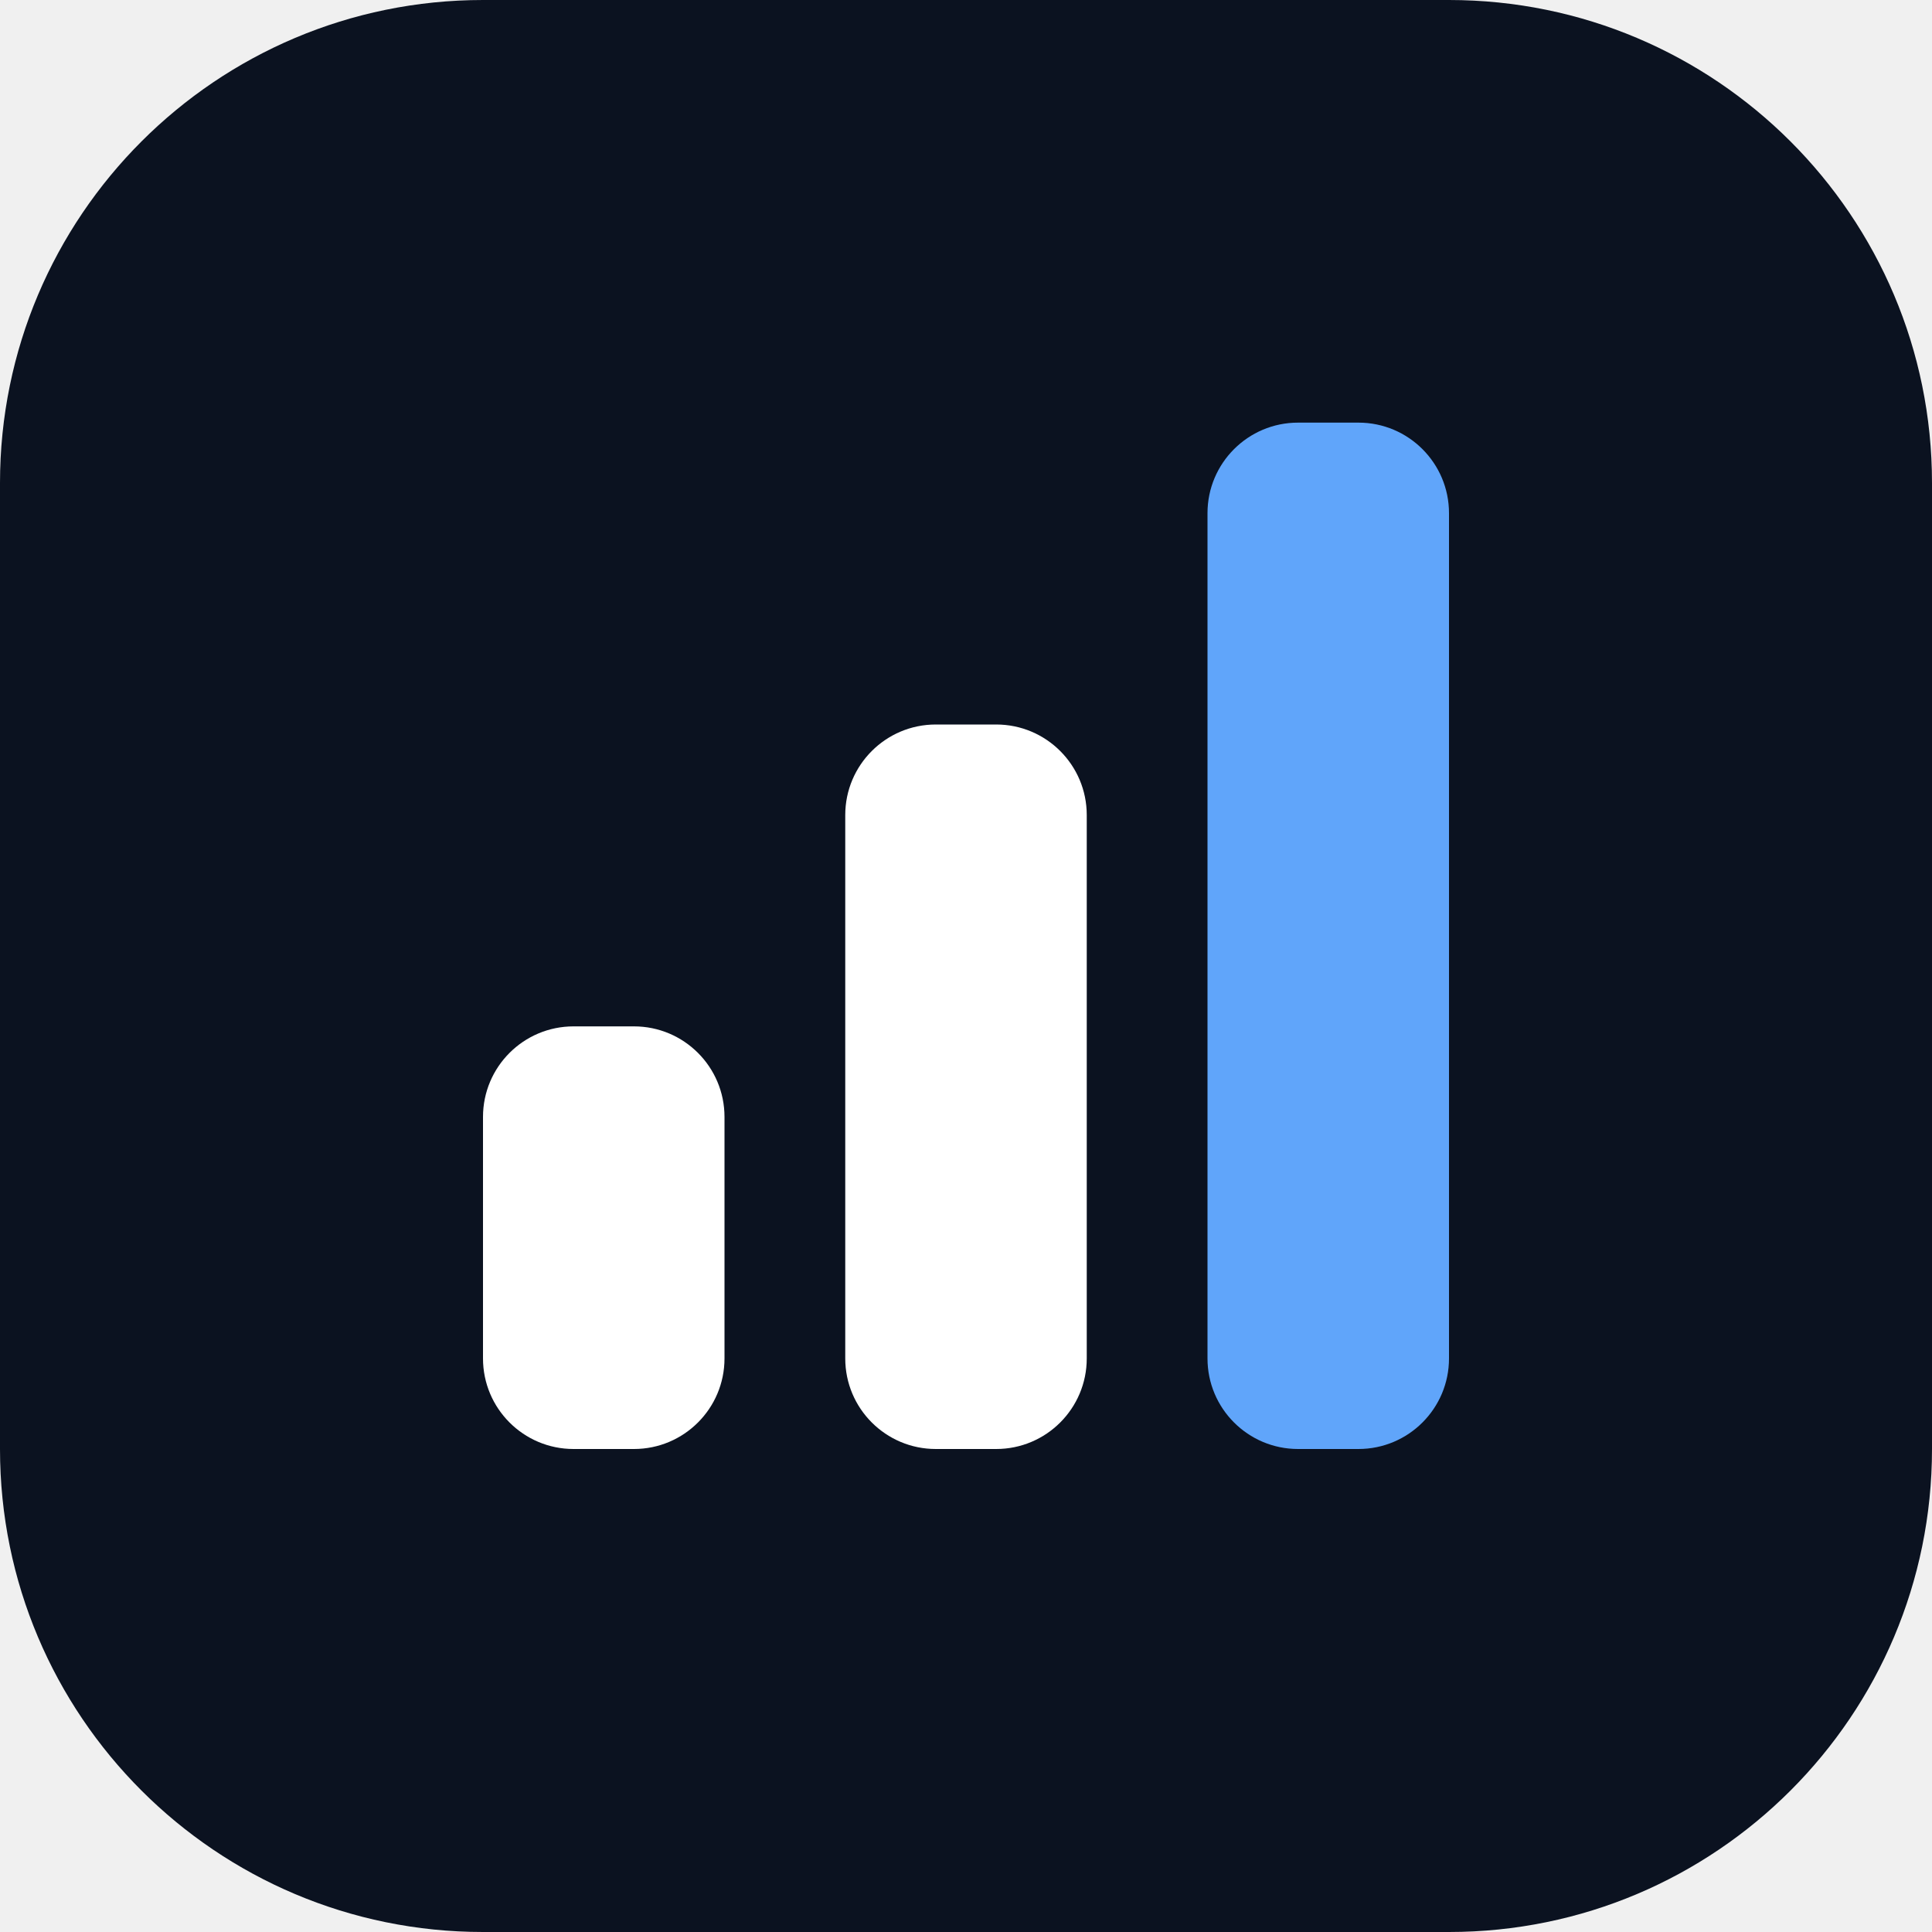
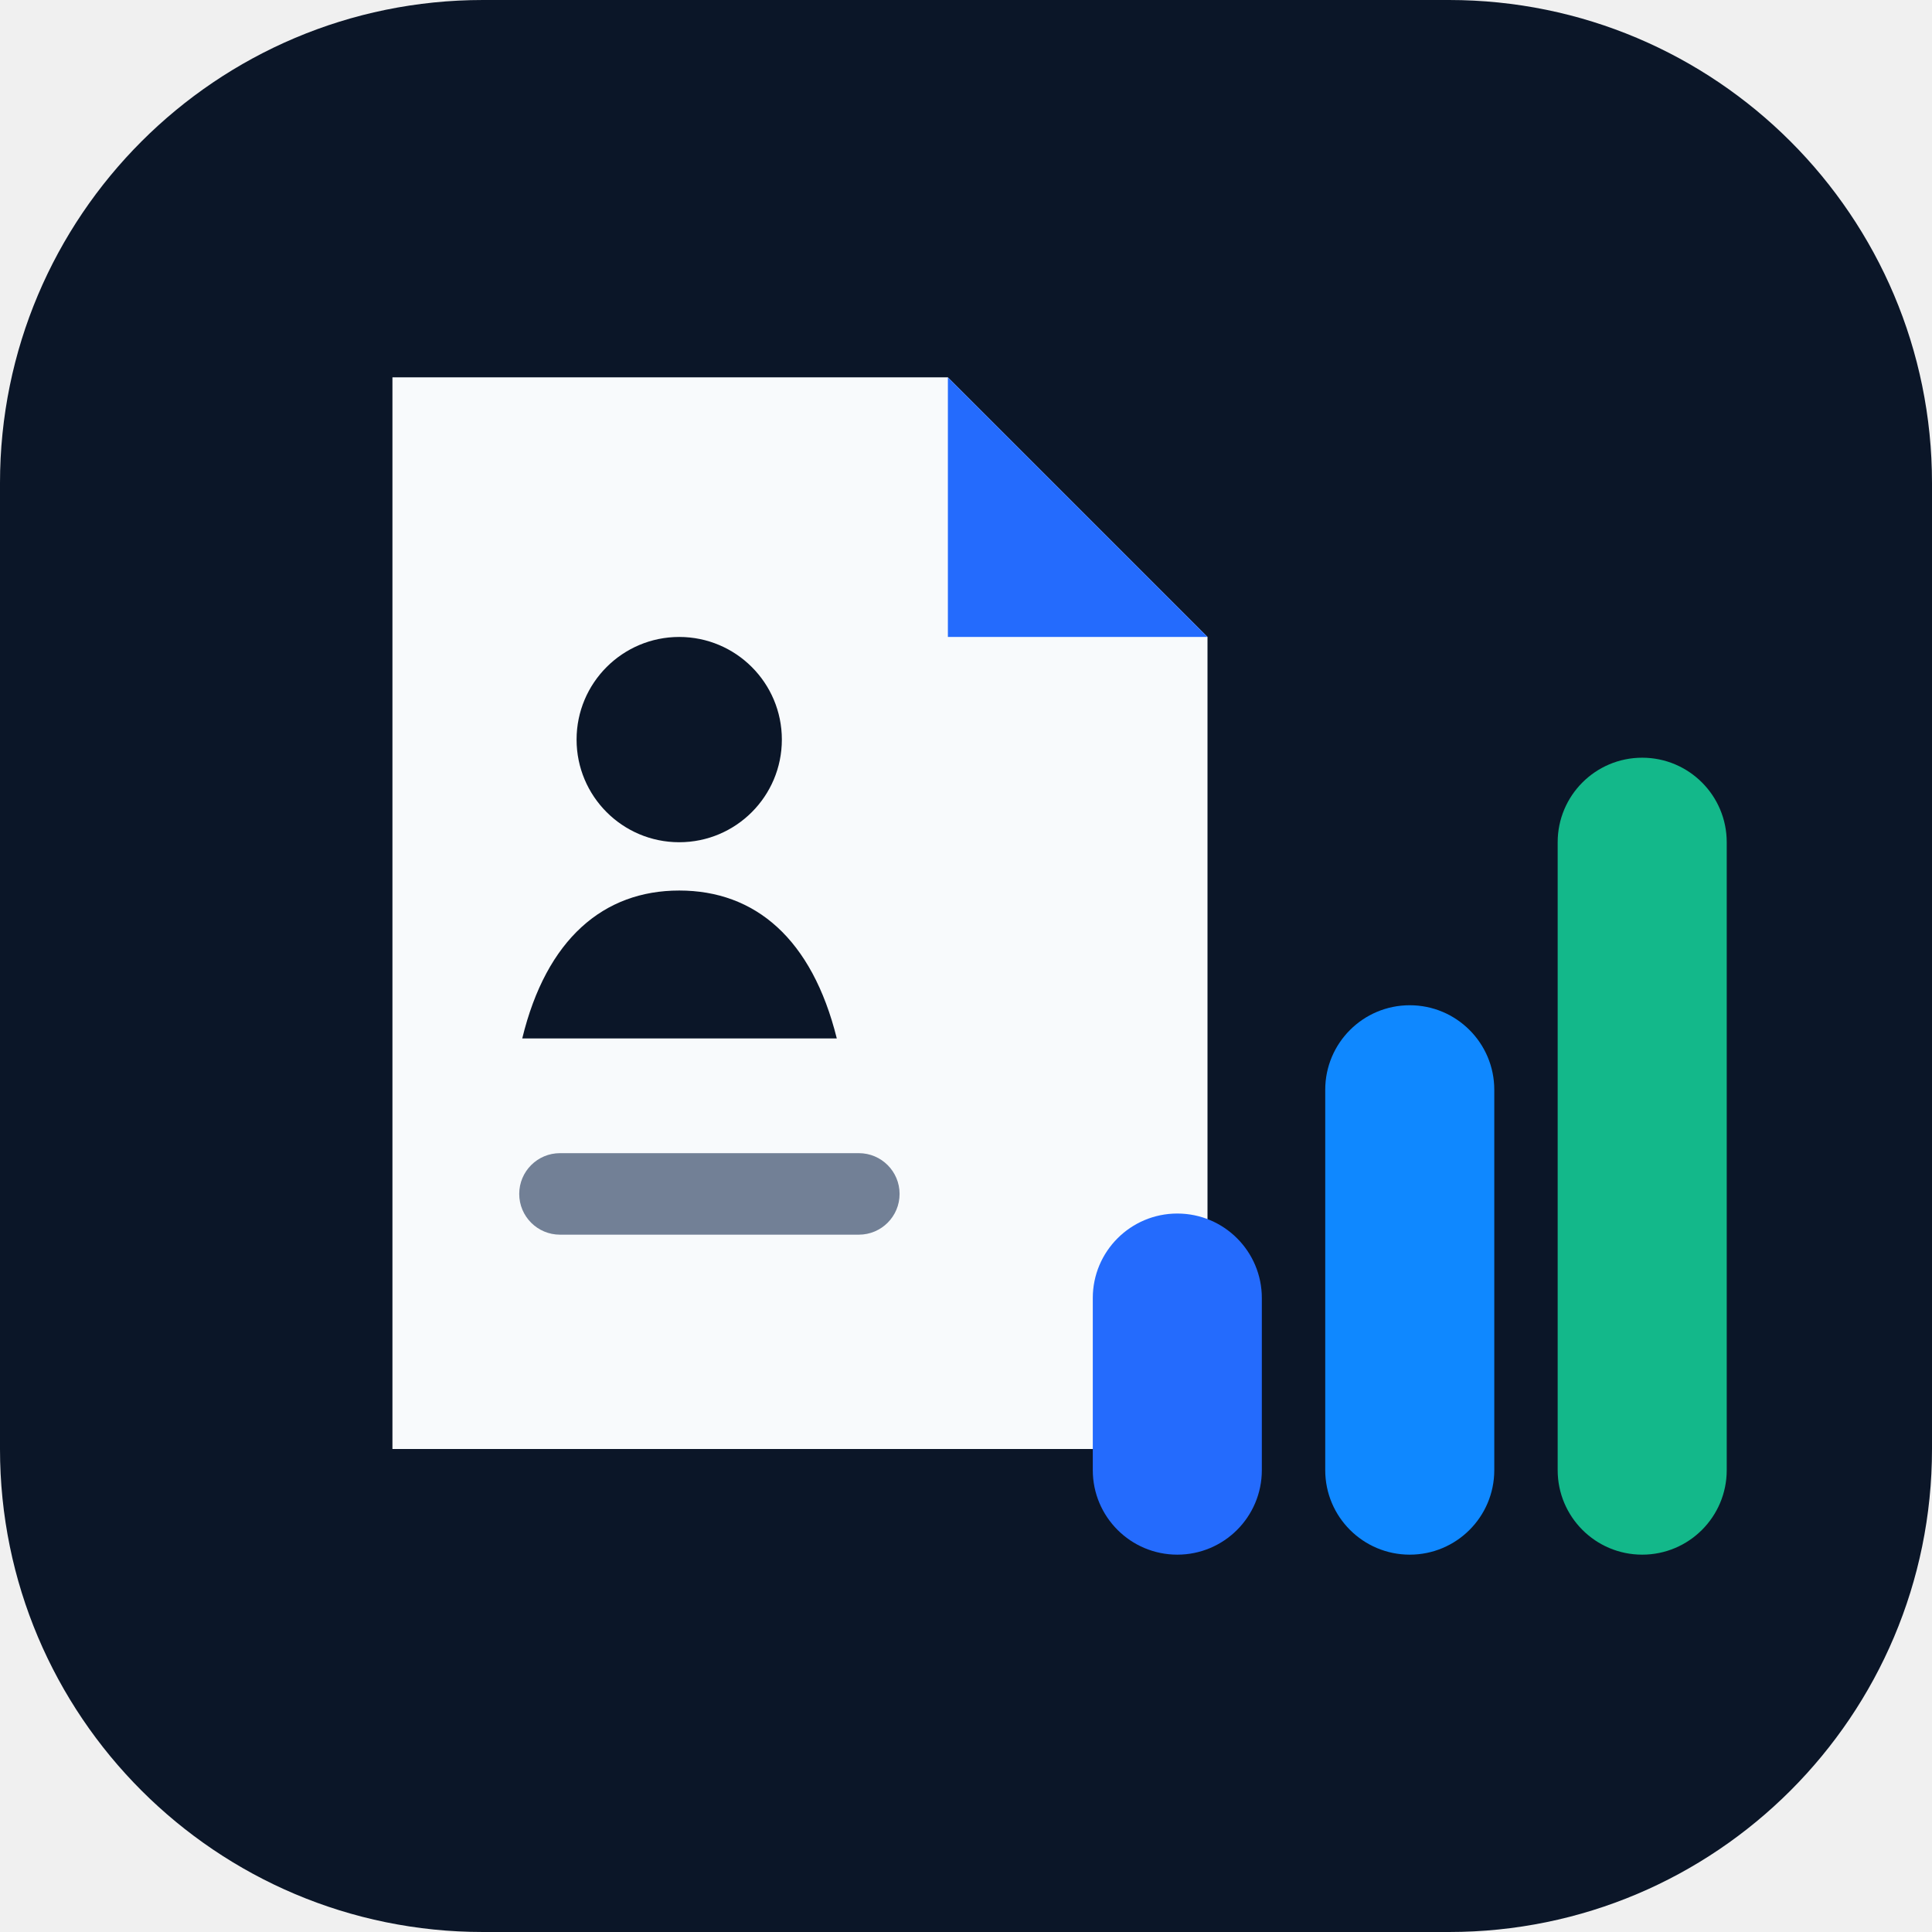
- <svg xmlns="http://www.w3.org/2000/svg" viewBox="0 0 32 32">
-   <rect width="32" height="32" rx="8" fill="#0b1220" />
-   <rect x="8" y="17" width="4" height="7" rx="1.5" fill="#ffffff" />
-   <rect x="14" y="12" width="4" height="12" rx="1.5" fill="#ffffff" />
-   <rect x="20" y="7" width="4" height="17" rx="1.5" fill="#60a5fa" />
+ <svg xmlns="http://www.w3.org/2000/svg" width="512" height="512" viewBox="0 0 32 32" fill="none">
+   <rect width="32" height="32" rx="8" fill="#0B1628" />
+   <path d="M6.5 6.25h9.2l4.3 4.3V24H6.5V6.25Z" fill="#F8FAFC" />
+   <path d="M15.7 6.25v4.3H20l-4.3-4.3Z" fill="#246BFD" />
+   <circle cx="11.25" cy="12.25" r="1.7" fill="#0B1628" />
+   <path d="M8.65 17.2c.4-1.65 1.35-2.45 2.6-2.45 1.26 0 2.2.8 2.61 2.45H8.65Z" fill="#0B1628" />
+   <rect x="8.6" y="19.1" width="6.3" height="1.35" rx=".675" fill="#728096" />
+   <rect x="18.1" y="20.1" width="2.8" height="5.65" rx="1.4" fill="#246BFD" />
+   <rect x="21.95" y="16.65" width="2.8" height="9.1" rx="1.4" fill="#0F88FF" />
+   <rect x="25.8" y="12.55" width="2.8" height="13.2" rx="1.4" fill="#13B88A" />
</svg>
